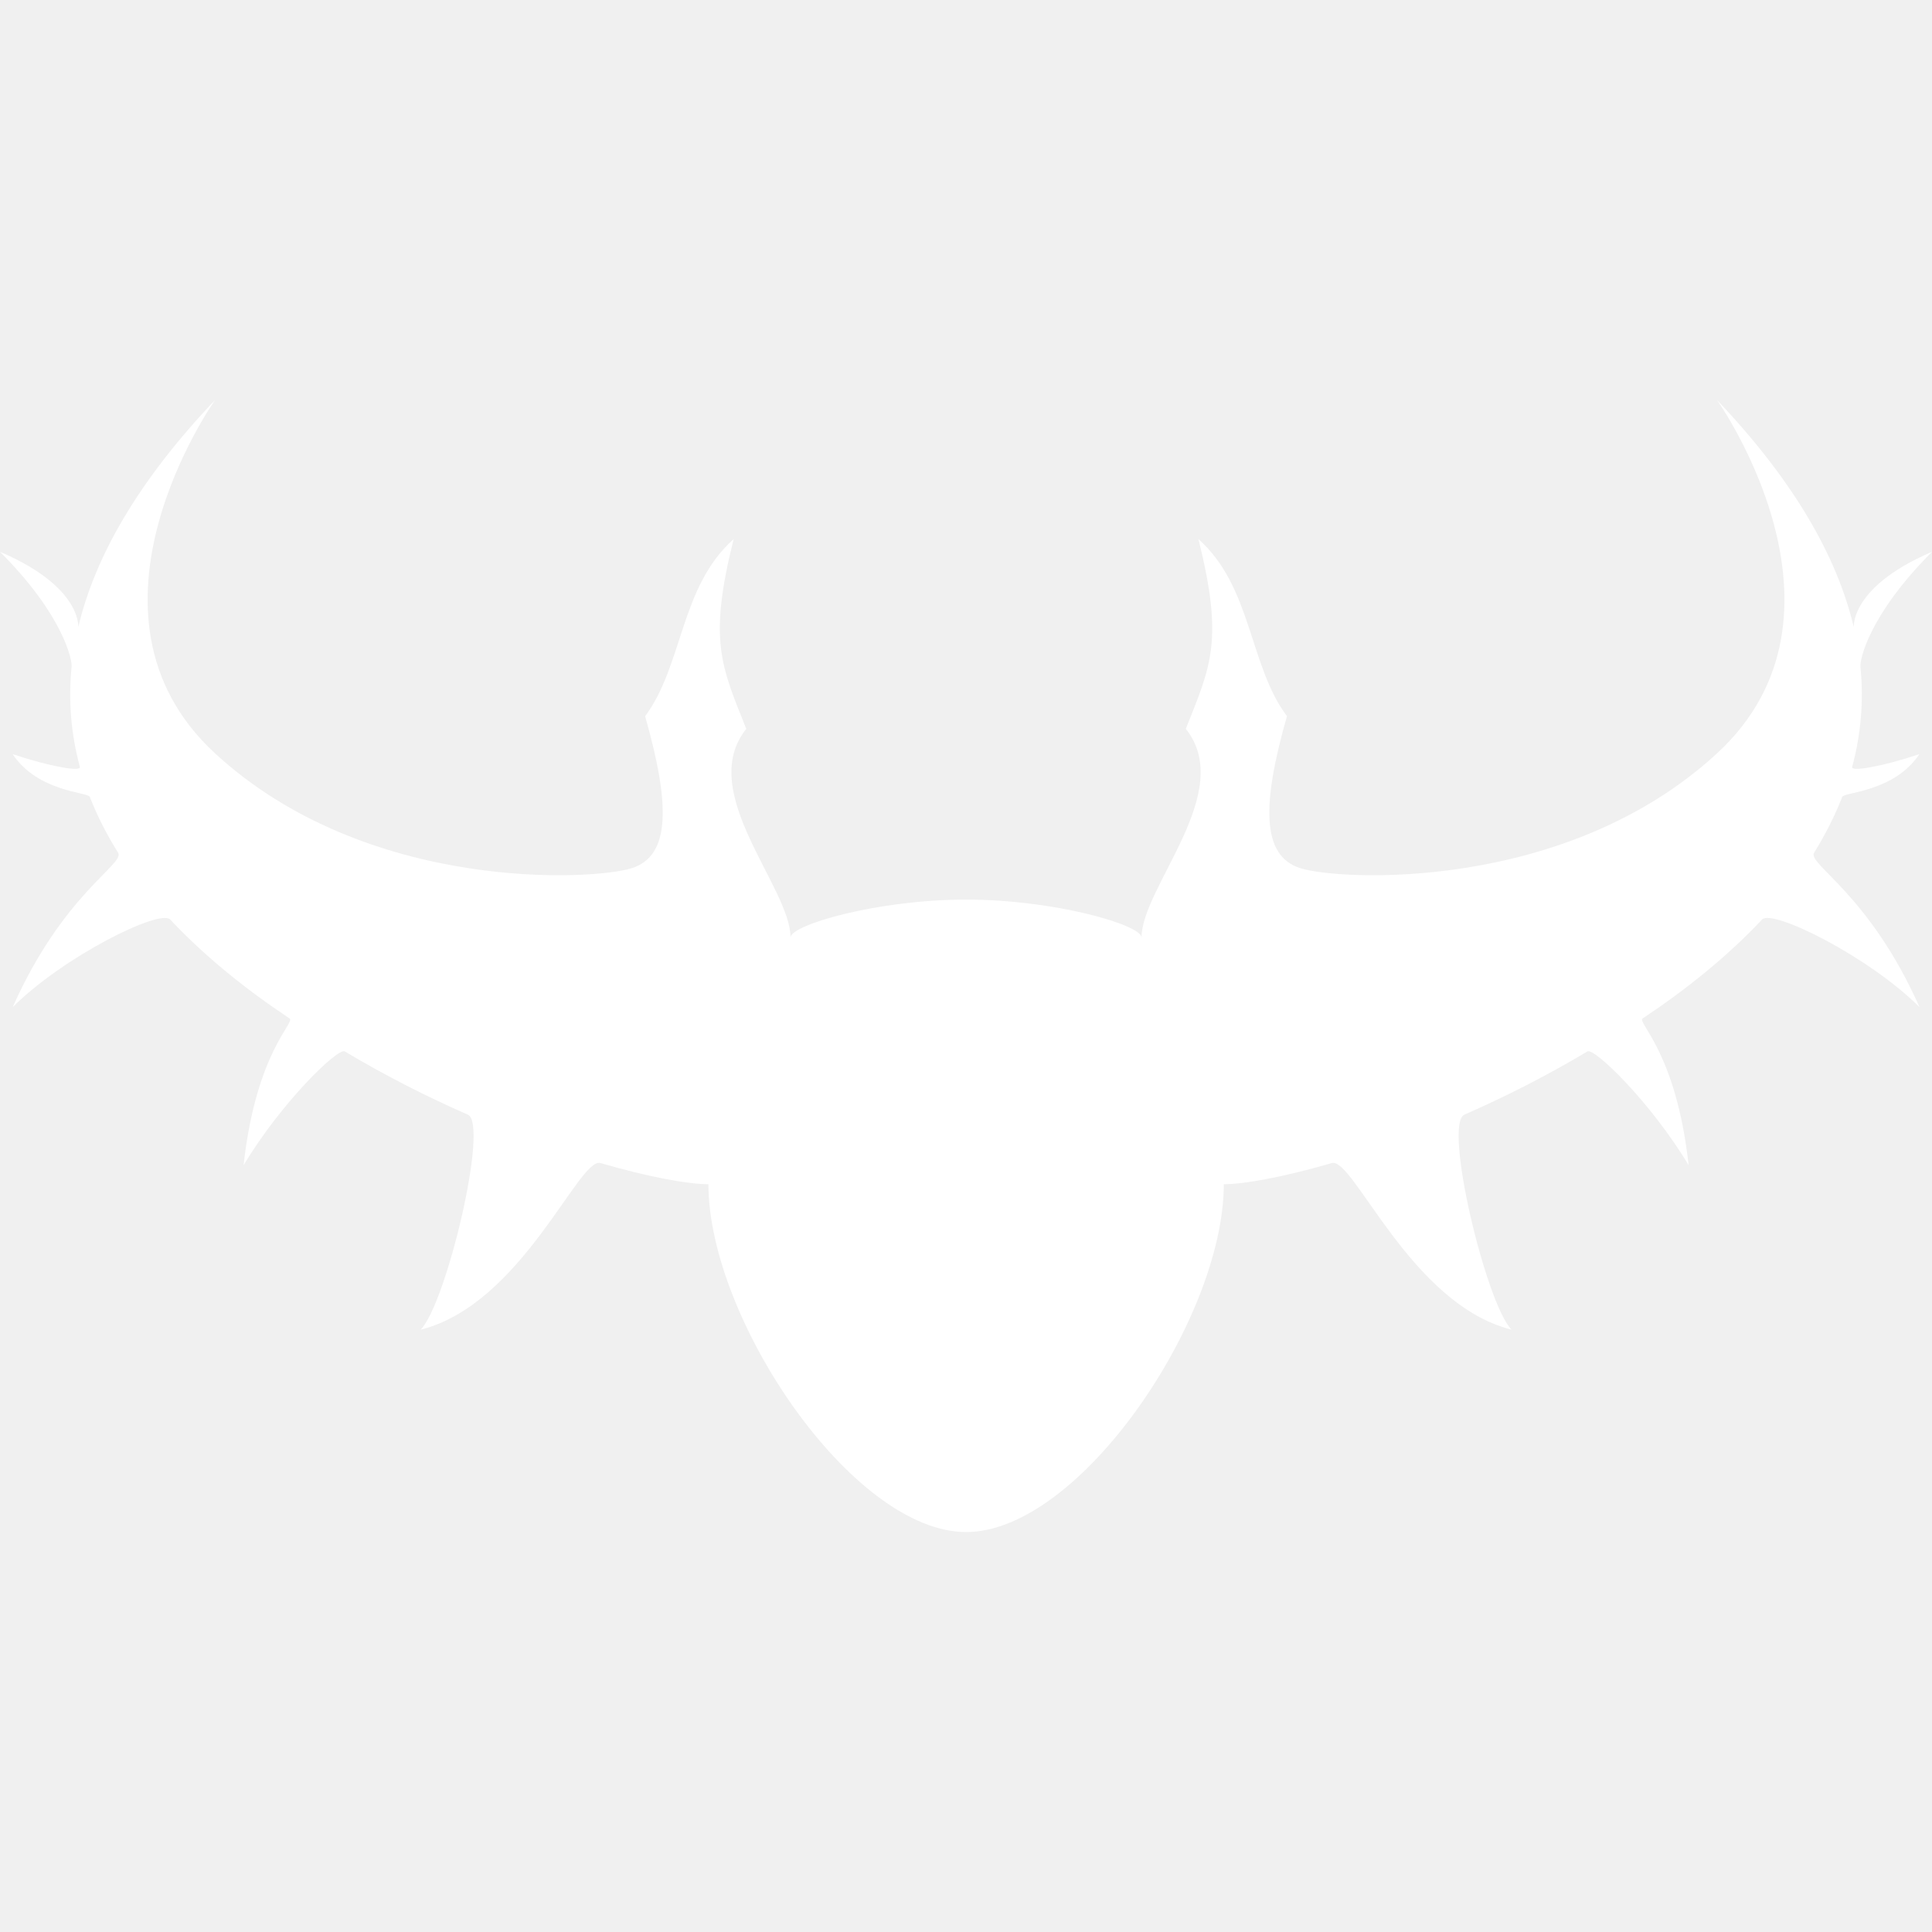
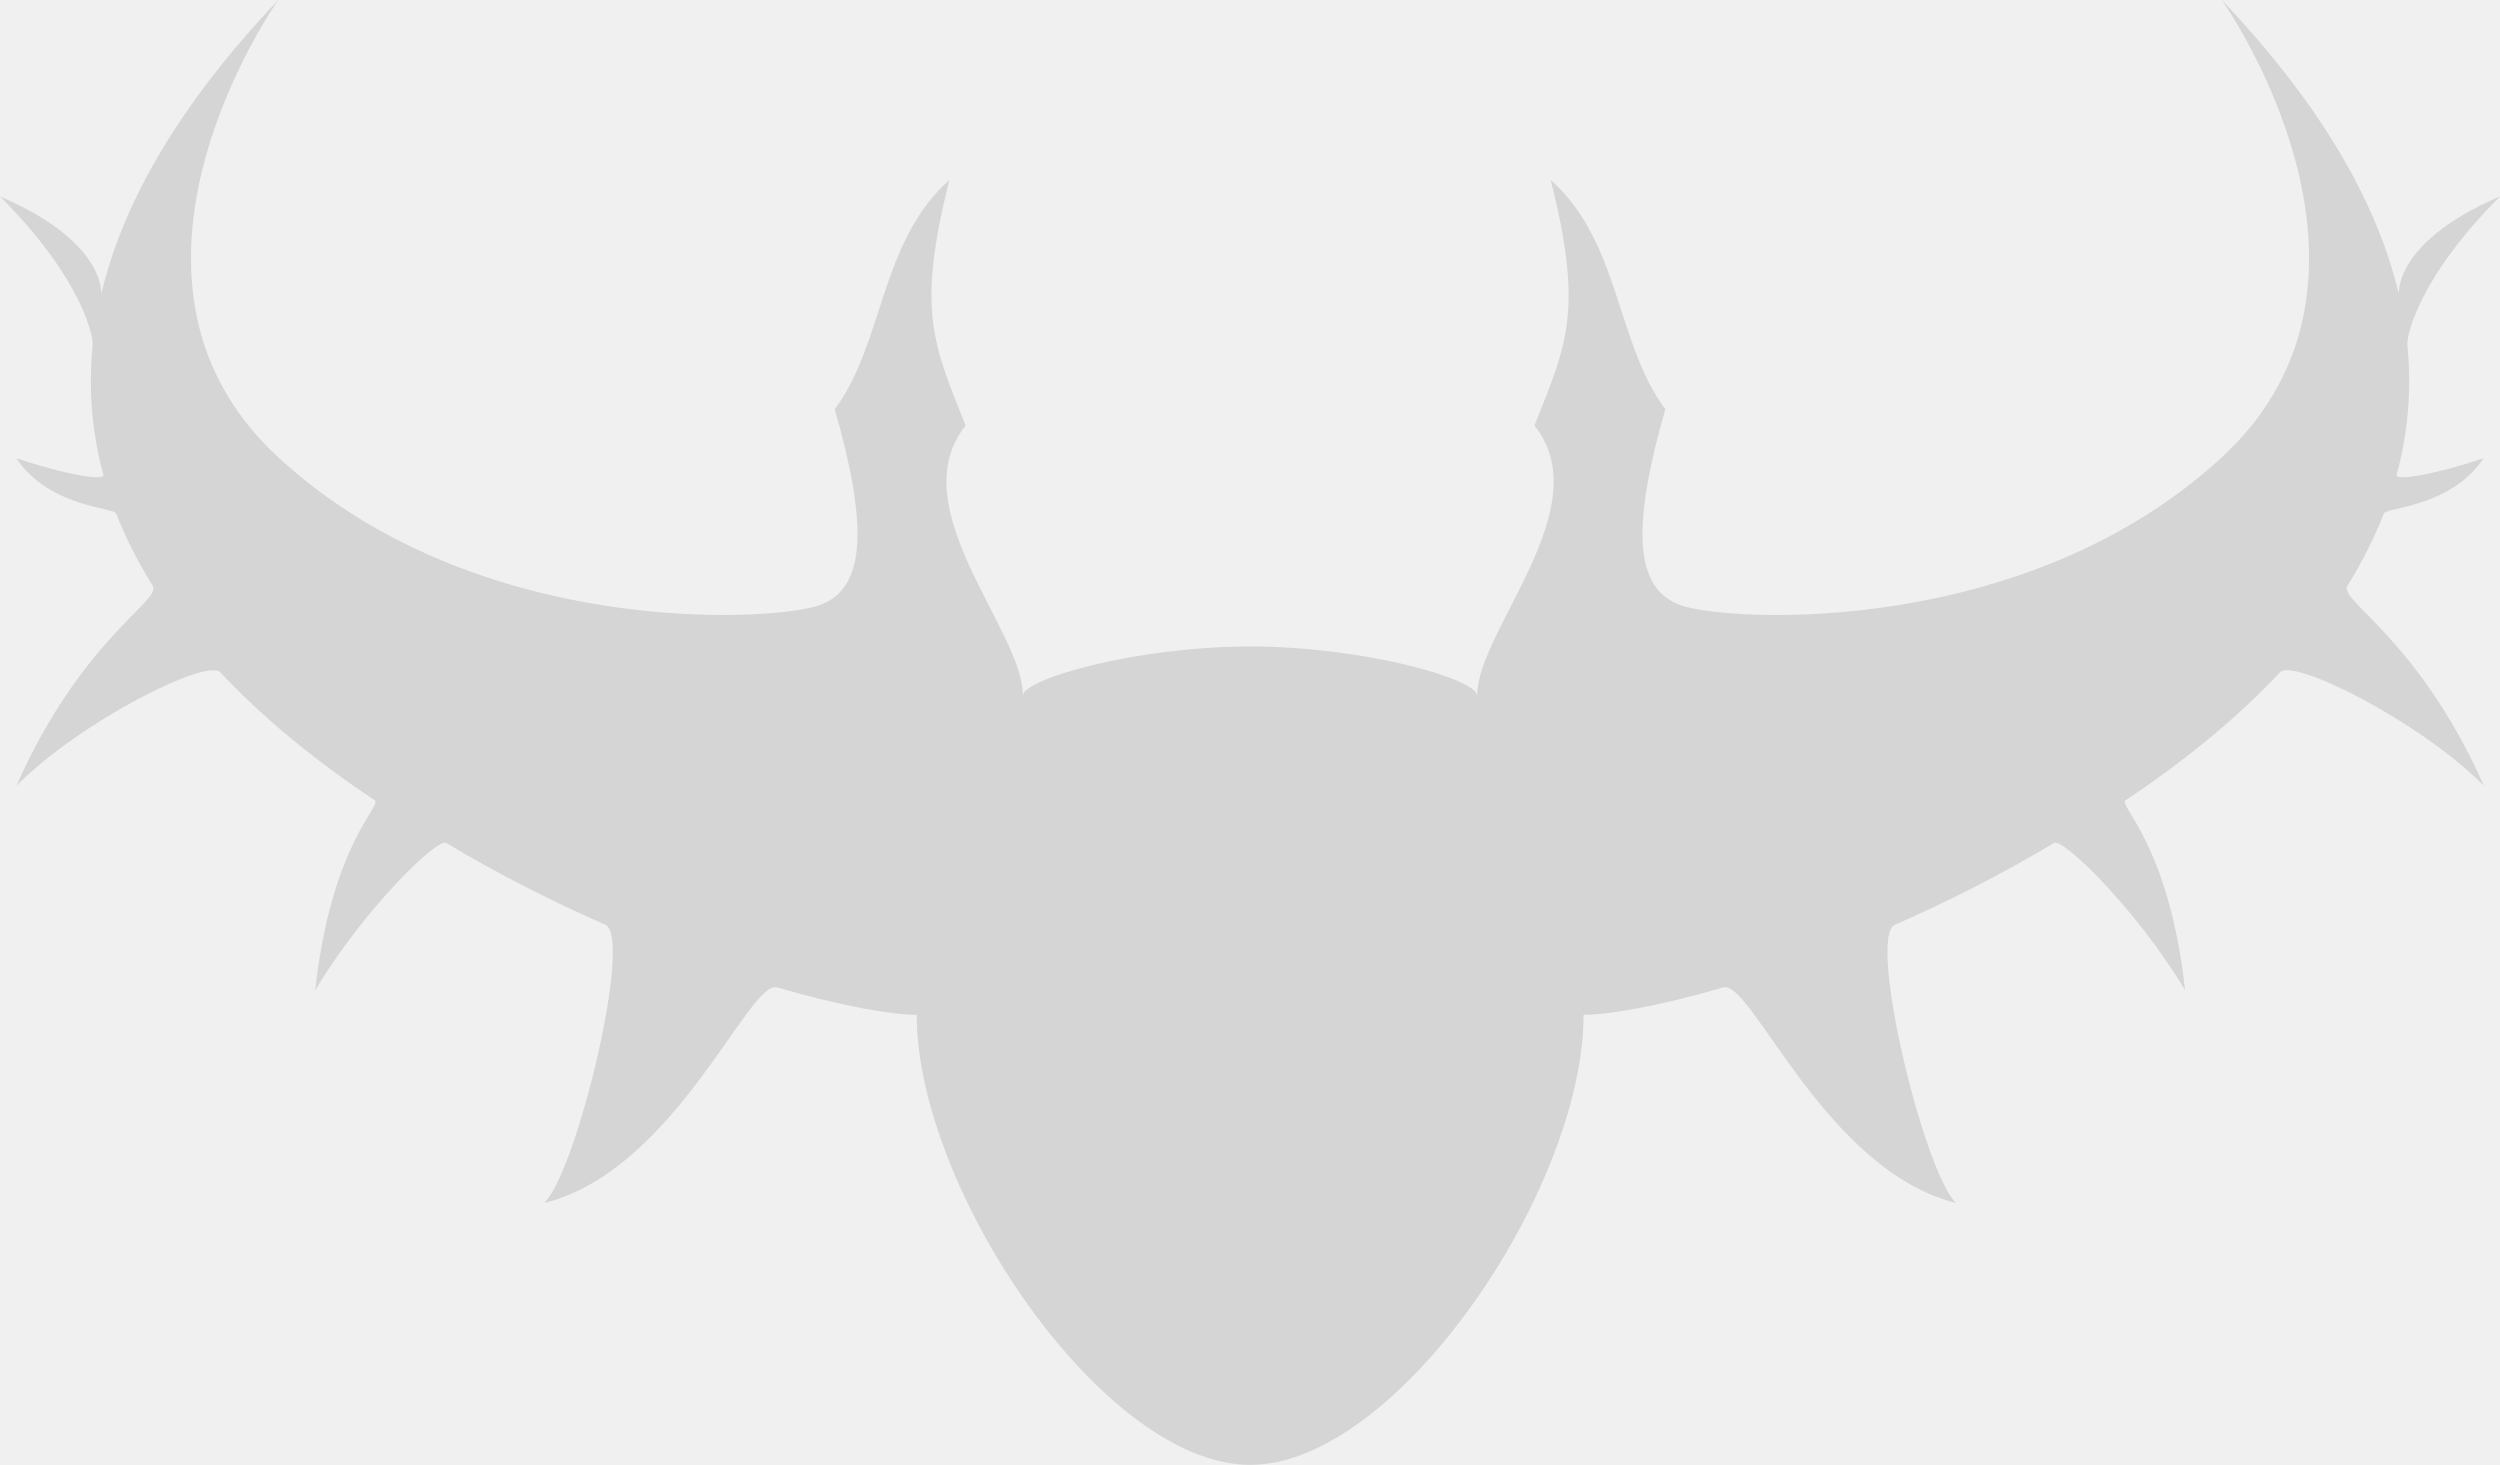
- <svg xmlns="http://www.w3.org/2000/svg" version="1.1" id="Layer_1" x="0px" y="0px" viewBox="0 0 512 512" style="enable-background:new 0 0 512 512;" xml:space="preserve">
+ <svg xmlns="http://www.w3.org/2000/svg" version="1.1" id="Layer_1" x="0px" y="0px" viewBox="0 0 512 300" style="enable-background:new 0 0 512 300;" xml:space="preserve">
  <style type="text/css">
- 	.st0{fill:#FFFFFF;}
+ 	.st0{fill:#D5D5D5;}
</style>
-   <path class="st0" d="M488.21,211.18c0.5-1.29,13.73-1.26,20.44-11.32c-10.06,3.35-18.18,4.73-17.81,3.37  c2.28-8.41,3.12-17.28,2.19-26.59c-0.18-1.75,2.22-13.65,18.98-30.41c-23.46,10.06-20.36,21.54-20.8,19.73  c-4.4-18.39-15.7-38.39-36.19-59.96c0,0,40.22,56.6,0,93.66s-100.56,33.71-110.61,30.36c-10.06-3.35-10.06-16.76-3.35-40.22  c-10.06-13.41-9.25-34.29-23.46-46.93c6.7,26.82,3.35,33.52-3.35,50.28c13.41,16.76-11.73,41.9-11.73,55.31  c0-3.35-23.04-10.06-46.51-10.06s-46.51,6.7-46.51,10.06c0-13.41-25.14-38.55-11.73-55.31c-6.7-16.76-10.06-23.46-3.35-50.28  c-14.21,12.64-13.41,33.52-23.46,46.93c6.7,23.46,6.7,36.87-3.35,40.22c-10.06,3.35-70.39,6.7-110.61-30.36s0-93.66,0-93.66  C36.5,127.57,25.2,147.57,20.8,165.96c-0.43,1.81,2.67-9.68-20.8-19.73c16.76,16.76,19.15,28.66,18.98,30.41  c-0.93,9.32-0.09,18.18,2.19,26.59c0.37,1.36-7.75-0.02-17.81-3.37c6.7,10.06,19.93,10.03,20.44,11.32c2,5.12,4.52,10.05,7.5,14.8  c1.88,3-14.53,10.75-27.93,40.92c13.41-13.41,39.02-26.1,41.73-23.22c9.12,9.72,19.99,18.47,31.64,26.22  c1.61,1.07-8.84,8.73-12.19,38.9c10.06-16.76,25.04-31.23,26.82-30.17c10.98,6.57,22.04,12.13,32.61,16.76  c5.68,2.49-5.79,50.28-12.5,56.98c26.82-6.7,41.92-45.81,47.64-44.15c13.17,3.82,23.43,5.61,28.62,5.61  c0,35.63,38.13,92.18,68.29,92.18s68.29-56.55,68.29-92.18c5.18,0,15.45-1.78,28.62-5.61c5.72-1.66,20.82,37.45,47.64,44.15  c-6.7-6.7-18.18-54.49-12.5-56.98c10.57-4.63,21.63-10.19,32.61-16.76c1.77-1.06,16.76,13.41,26.82,30.17  c-3.35-30.17-13.8-37.82-12.19-38.9c11.64-7.75,22.52-16.5,31.64-26.22c2.71-2.89,28.32,9.81,41.73,23.22  c-13.41-30.17-29.81-37.92-27.93-40.92C483.69,221.23,486.22,216.29,488.21,211.18z" />
+   <path class="st0" d="M488.21,105.17c0.5-1.29,13.73-1.26,20.44-11.32c-10.06,3.35-18.18,4.73-17.81,3.37  c2.28-8.41,3.12-17.28,2.19-26.59c-0.18-1.75,2.22-13.65,18.98-30.41c-23.46,10.06-20.36,21.54-20.8,19.73  C486.8,41.57,475.5,21.57,455.02,0c0,0,40.22,56.6,0,93.66s-100.56,33.71-110.61,30.36c-10.06-3.35-10.06-16.76-3.35-40.22  c-10.06-13.41-9.25-34.29-23.46-46.93c6.7,26.82,3.35,33.52-3.35,50.28c13.41,16.76-11.73,41.9-11.73,55.31  c0-3.35-23.04-10.06-46.51-10.06s-46.51,6.7-46.51,10.06c0-13.41-25.14-38.55-11.73-55.31c-6.7-16.76-10.06-23.46-3.35-50.28  C180.19,49.51,181,70.39,170.95,83.8c6.7,23.46,6.7,36.87-3.35,40.22c-10.06,3.35-70.39,6.7-110.61-30.36s0-93.66,0-93.66  C36.5,21.57,25.2,41.57,20.8,59.96c-0.43,1.81,2.67-9.68-20.8-19.73c16.76,16.76,19.15,28.66,18.98,30.41  c-0.93,9.32-0.09,18.18,2.19,26.59c0.37,1.36-7.75-0.02-17.81-3.37c6.7,10.06,19.93,10.03,20.44,11.32c2,5.12,4.52,10.05,7.5,14.8  c1.88,3-14.53,10.75-27.93,40.92c13.41-13.41,39.02-26.1,41.73-23.22c9.12,9.72,19.99,18.47,31.64,26.22  c1.61,1.07-8.84,8.73-12.19,38.9c10.06-16.76,25.04-31.23,26.82-30.17c10.98,6.57,22.04,12.13,32.61,16.76  c5.68,2.49-5.79,50.28-12.5,56.98c26.82-6.7,41.92-45.81,47.64-44.15c13.17,3.82,23.43,5.61,28.62,5.61  c0,35.63,38.13,92.18,68.29,92.18s68.29-56.55,68.29-92.18c5.18,0,15.45-1.78,28.62-5.61c5.72-1.66,20.82,37.45,47.64,44.15  c-6.7-6.7-18.18-54.49-12.5-56.98c10.57-4.63,21.63-10.19,32.61-16.76c1.77-1.06,16.76,13.41,26.82,30.17  c-3.35-30.17-13.8-37.83-12.19-38.9c11.64-7.75,22.52-16.5,31.64-26.22c2.71-2.89,28.32,9.81,41.73,23.22  c-13.41-30.17-29.81-37.92-27.93-40.92C483.69,115.22,486.22,110.29,488.21,105.17z" />
</svg>
